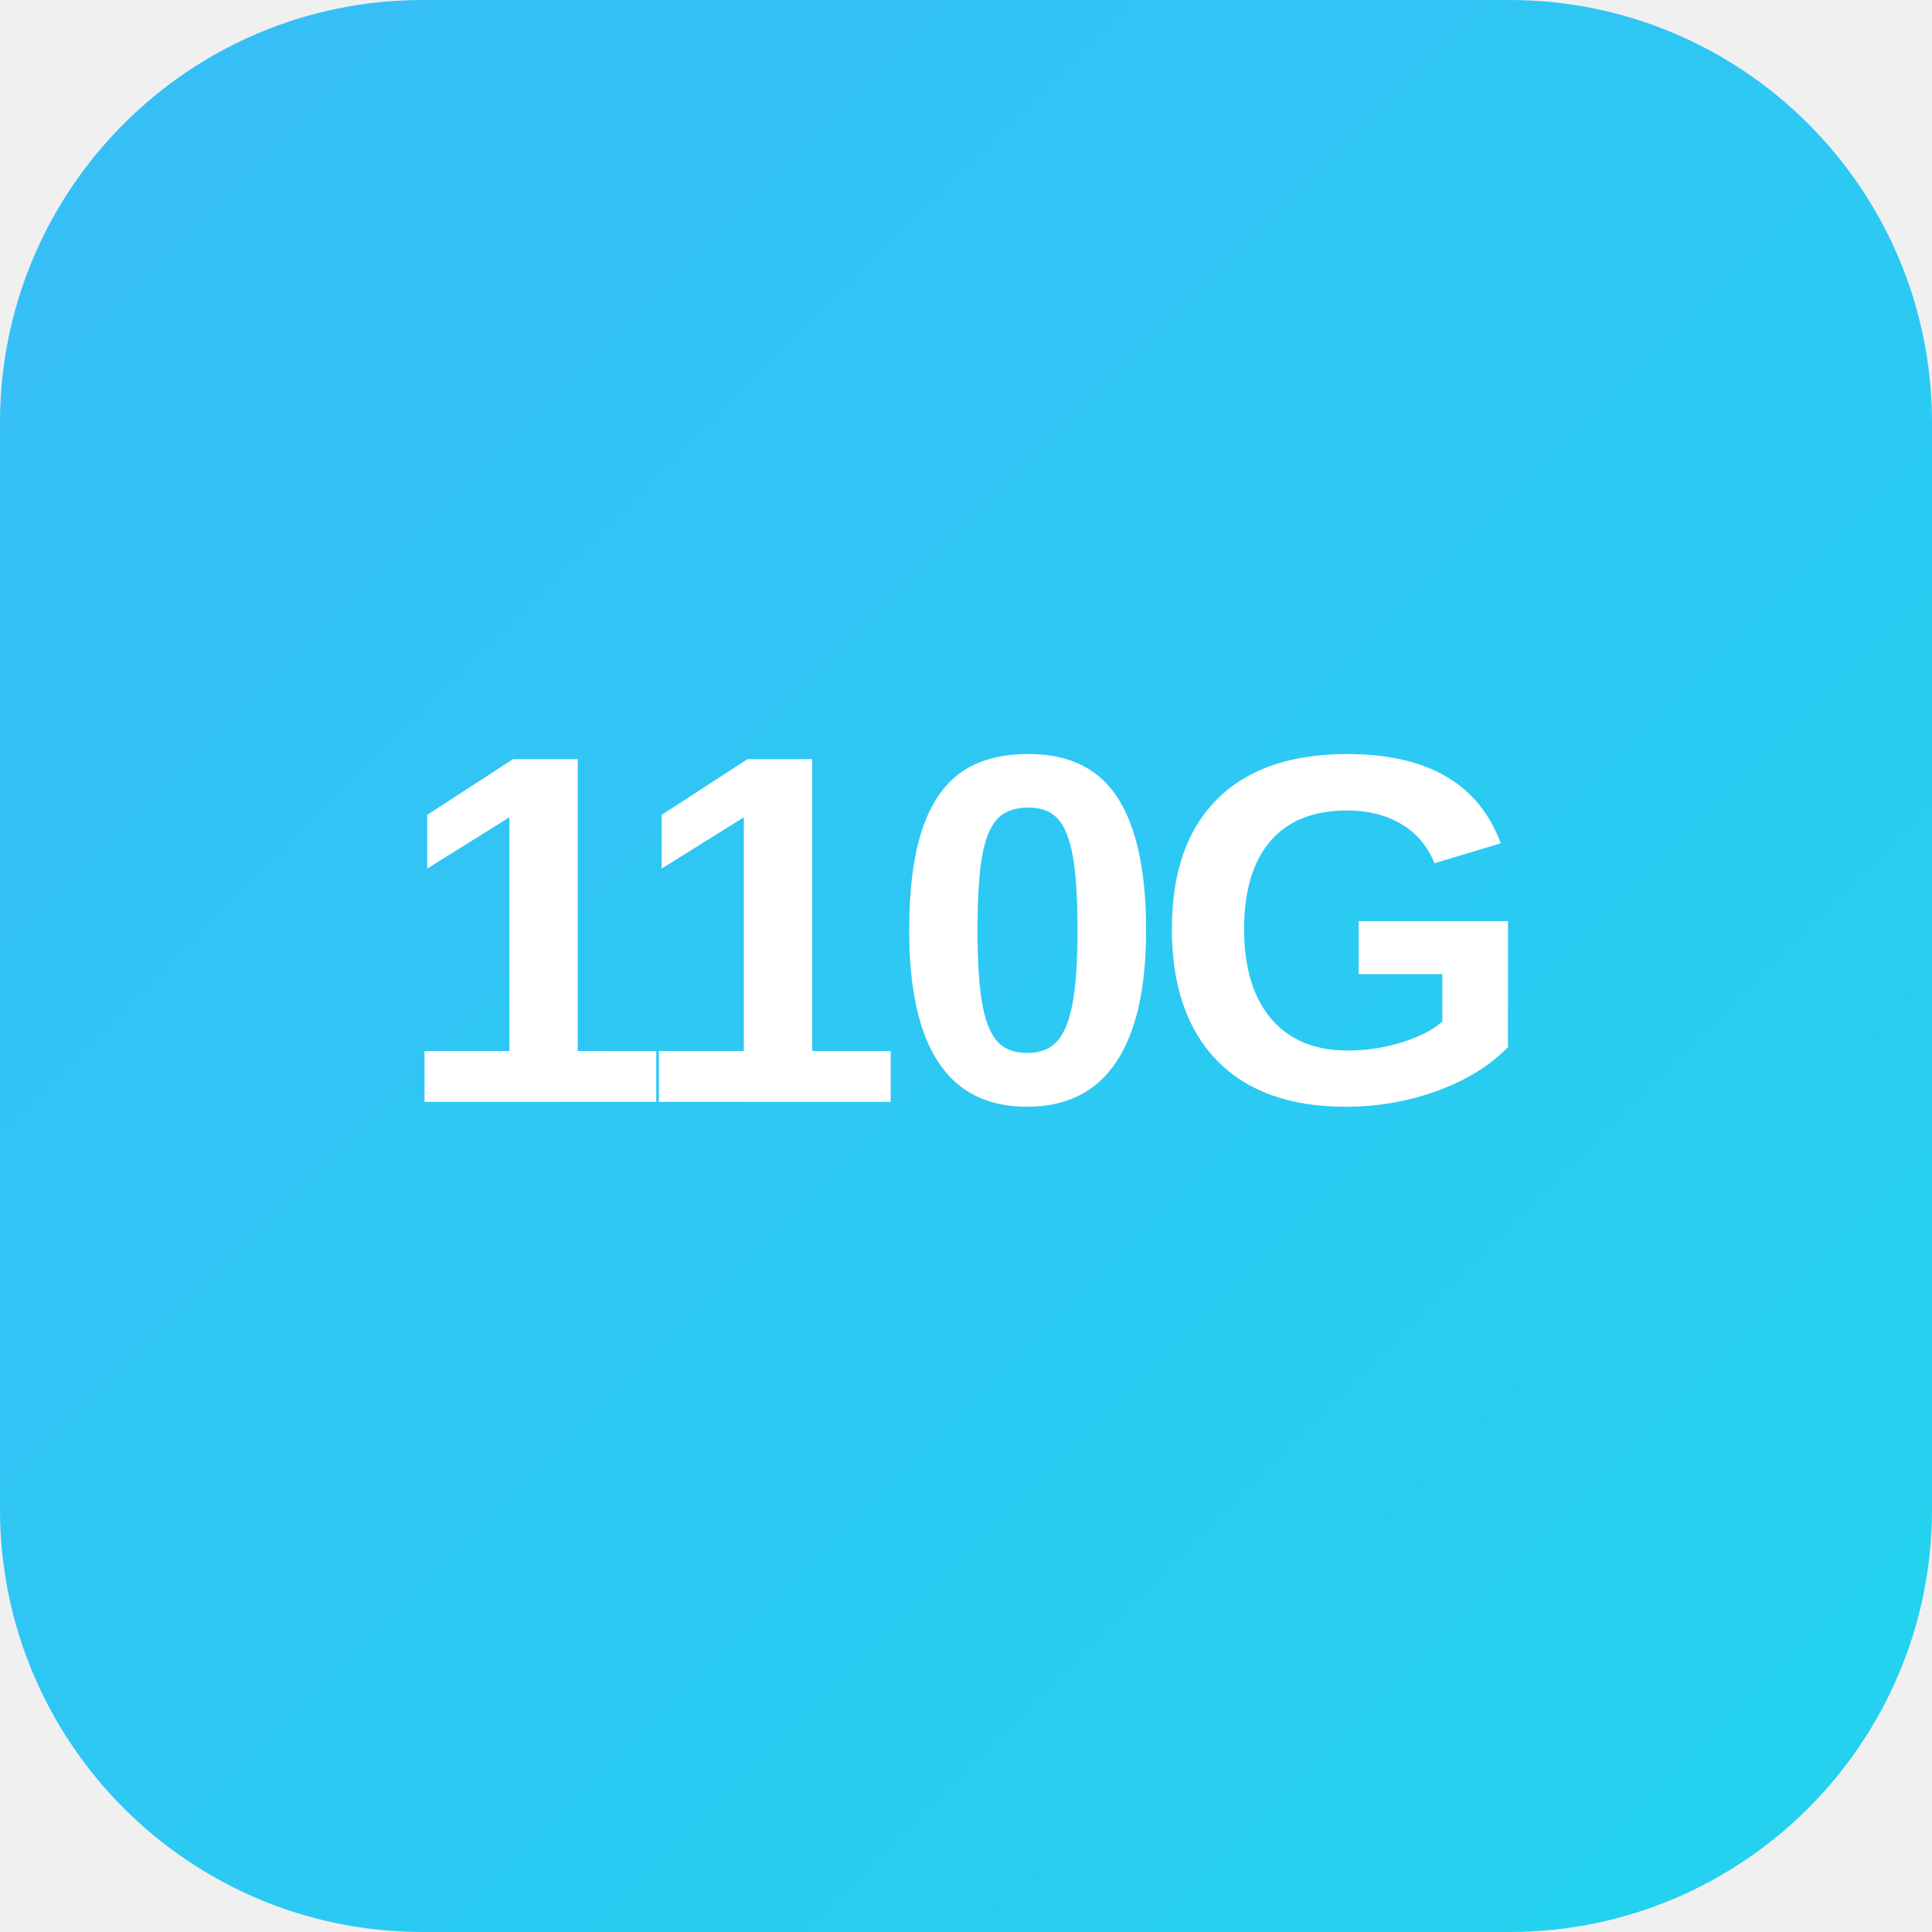
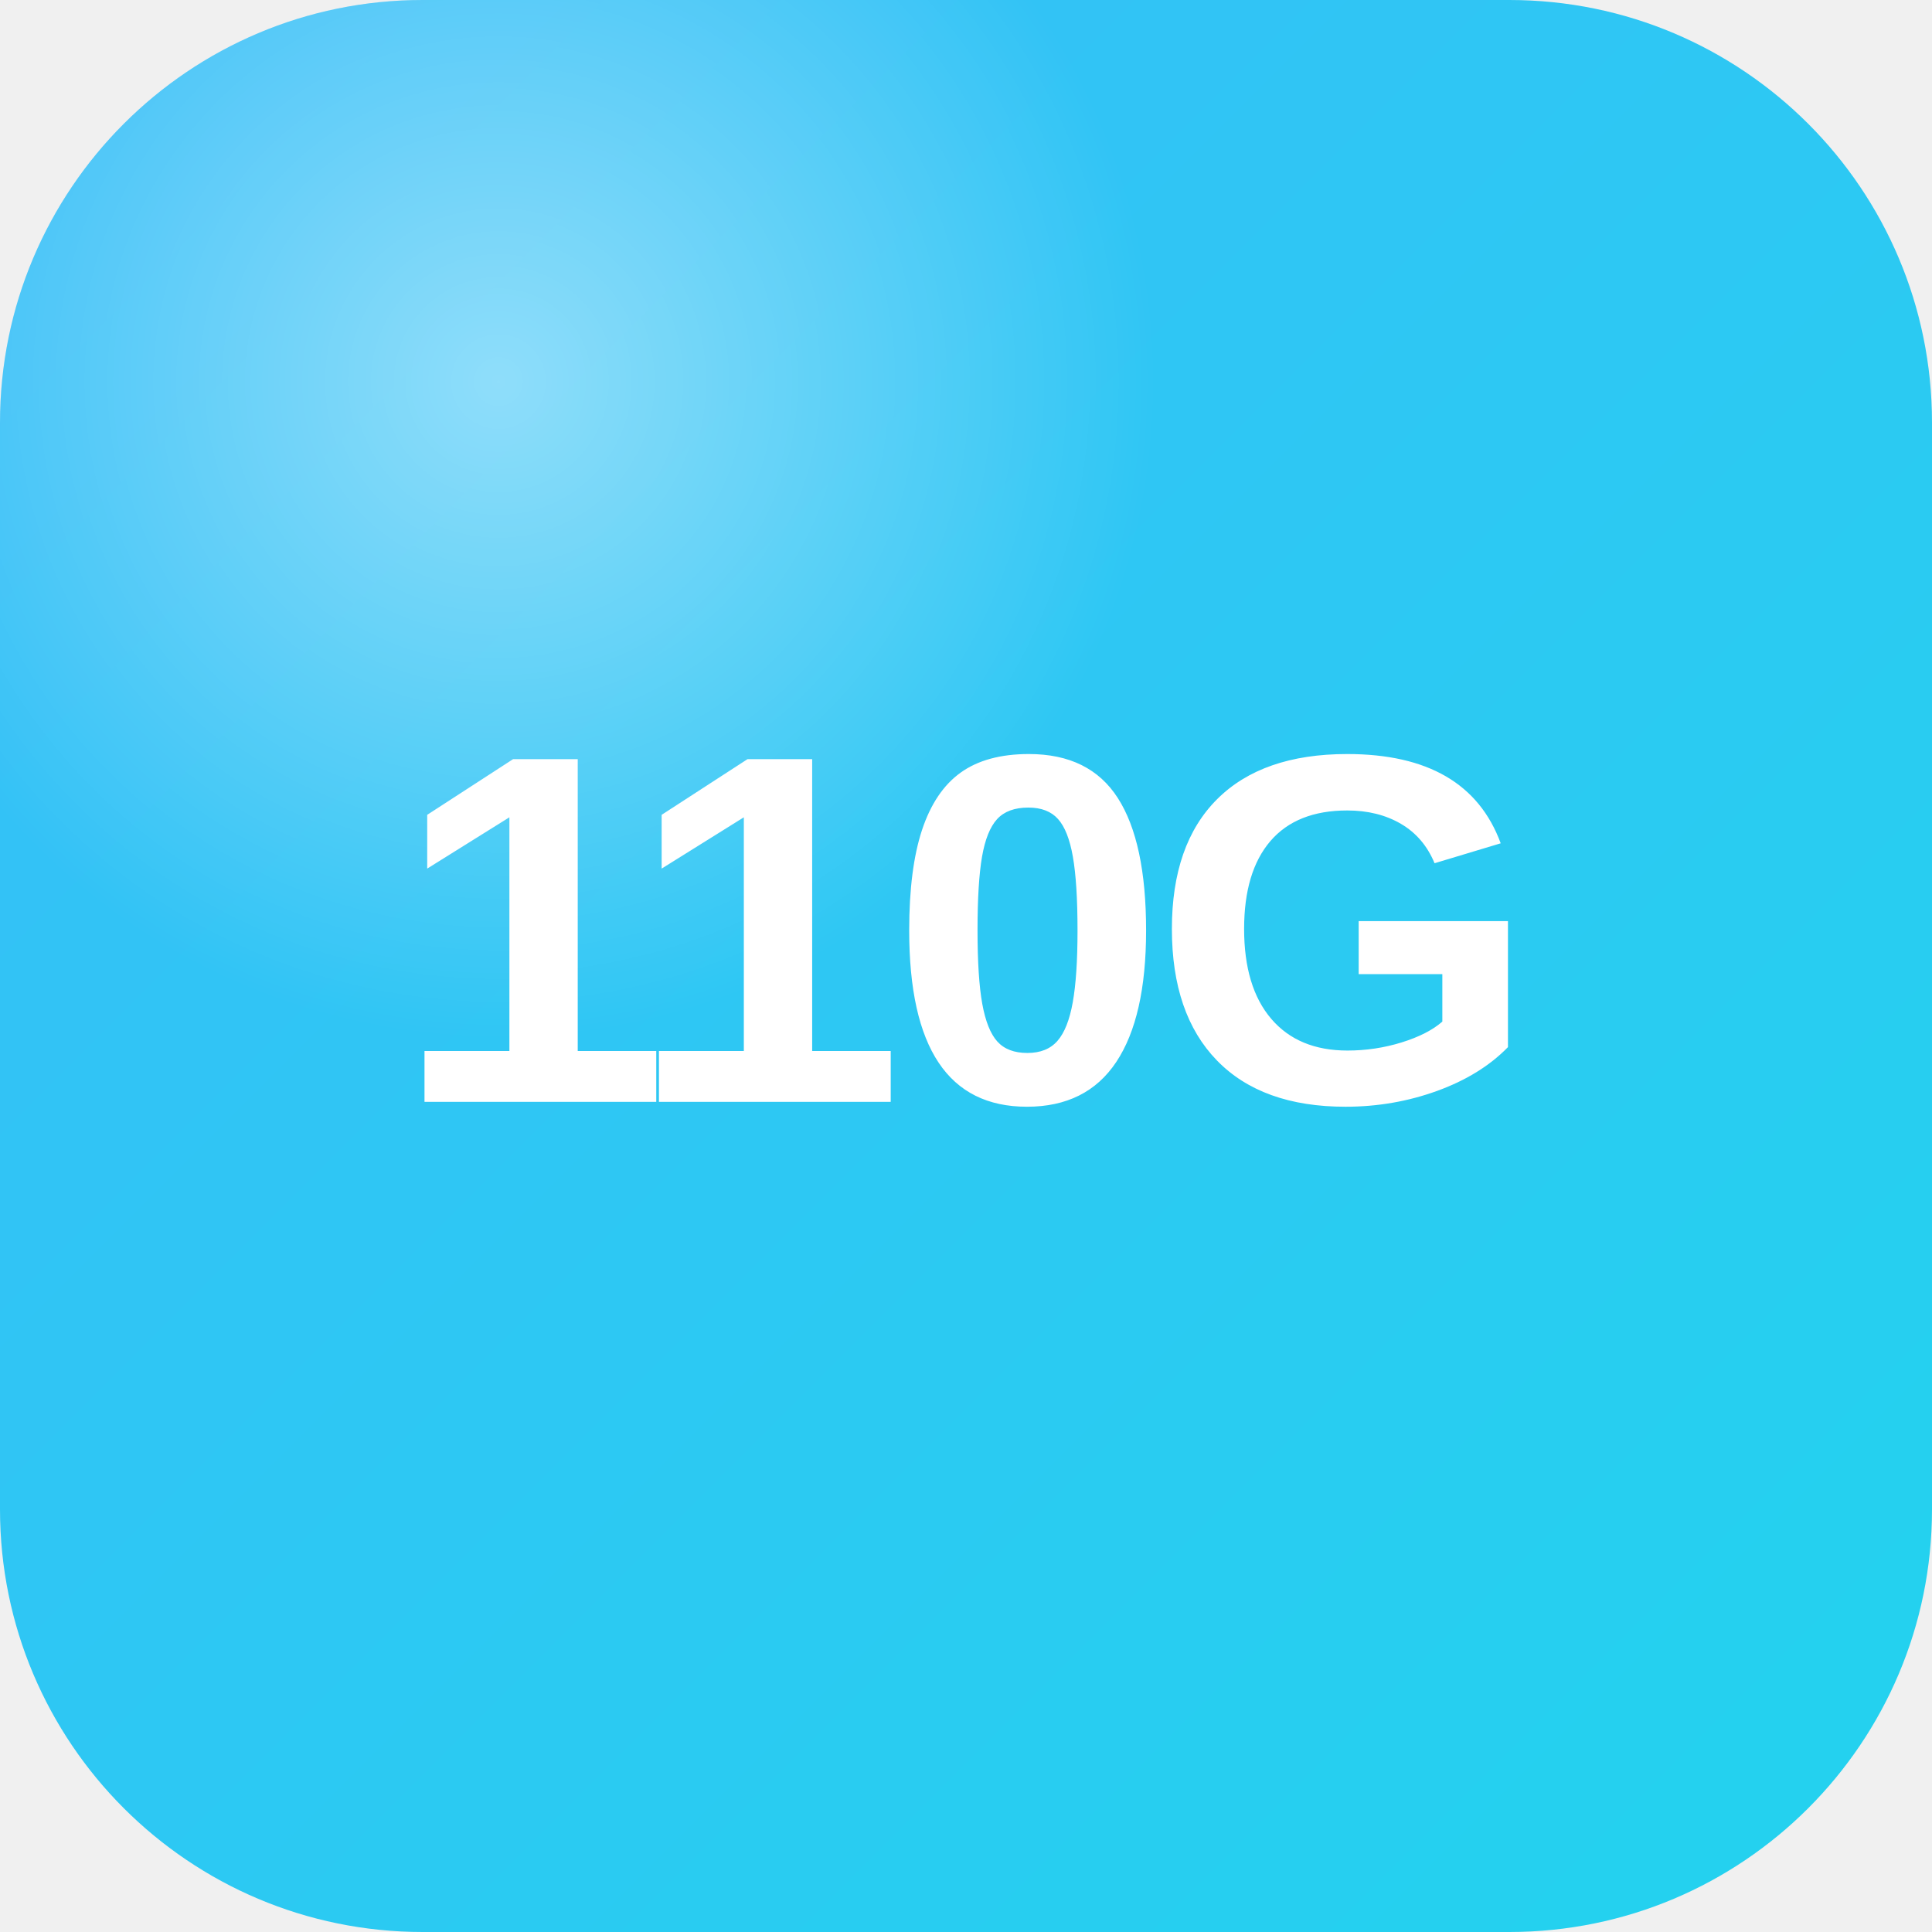
<svg xmlns="http://www.w3.org/2000/svg" viewBox="0 0 512 512">
  <defs>
-     <linearGradient id="g" x1="0%" y1="0%" x2="100%" y2="100%">
+     <linearGradient id="base" x1="0%" y1="0%" x2="100%" y2="100%">
      <stop offset="0%" stop-color="#38bdf8" />
      <stop offset="100%" stop-color="#22d3ee" />
    </linearGradient>
+     <radialGradient id="sheen" cx="26%" cy="20%" r="75%">
+       <stop offset="0%" stop-color="#ffffff" stop-opacity="0.45" />
+       <stop offset="45%" stop-color="#ffffff" stop-opacity="0" />
+     </radialGradient>
  </defs>
-   <rect width="512" height="512" rx="112" fill="url(#g)" />
+   <rect width="512" height="512" rx="112" fill="url(#base)" />
+   <rect width="512" height="512" rx="112" fill="url(#sheen)" />
  <text x="256" y="292" text-anchor="middle" font-family="Arial, Helvetica, sans-serif" font-weight="800" font-size="132" letter-spacing="-4" fill="#ffffff">110G</text>
</svg>
